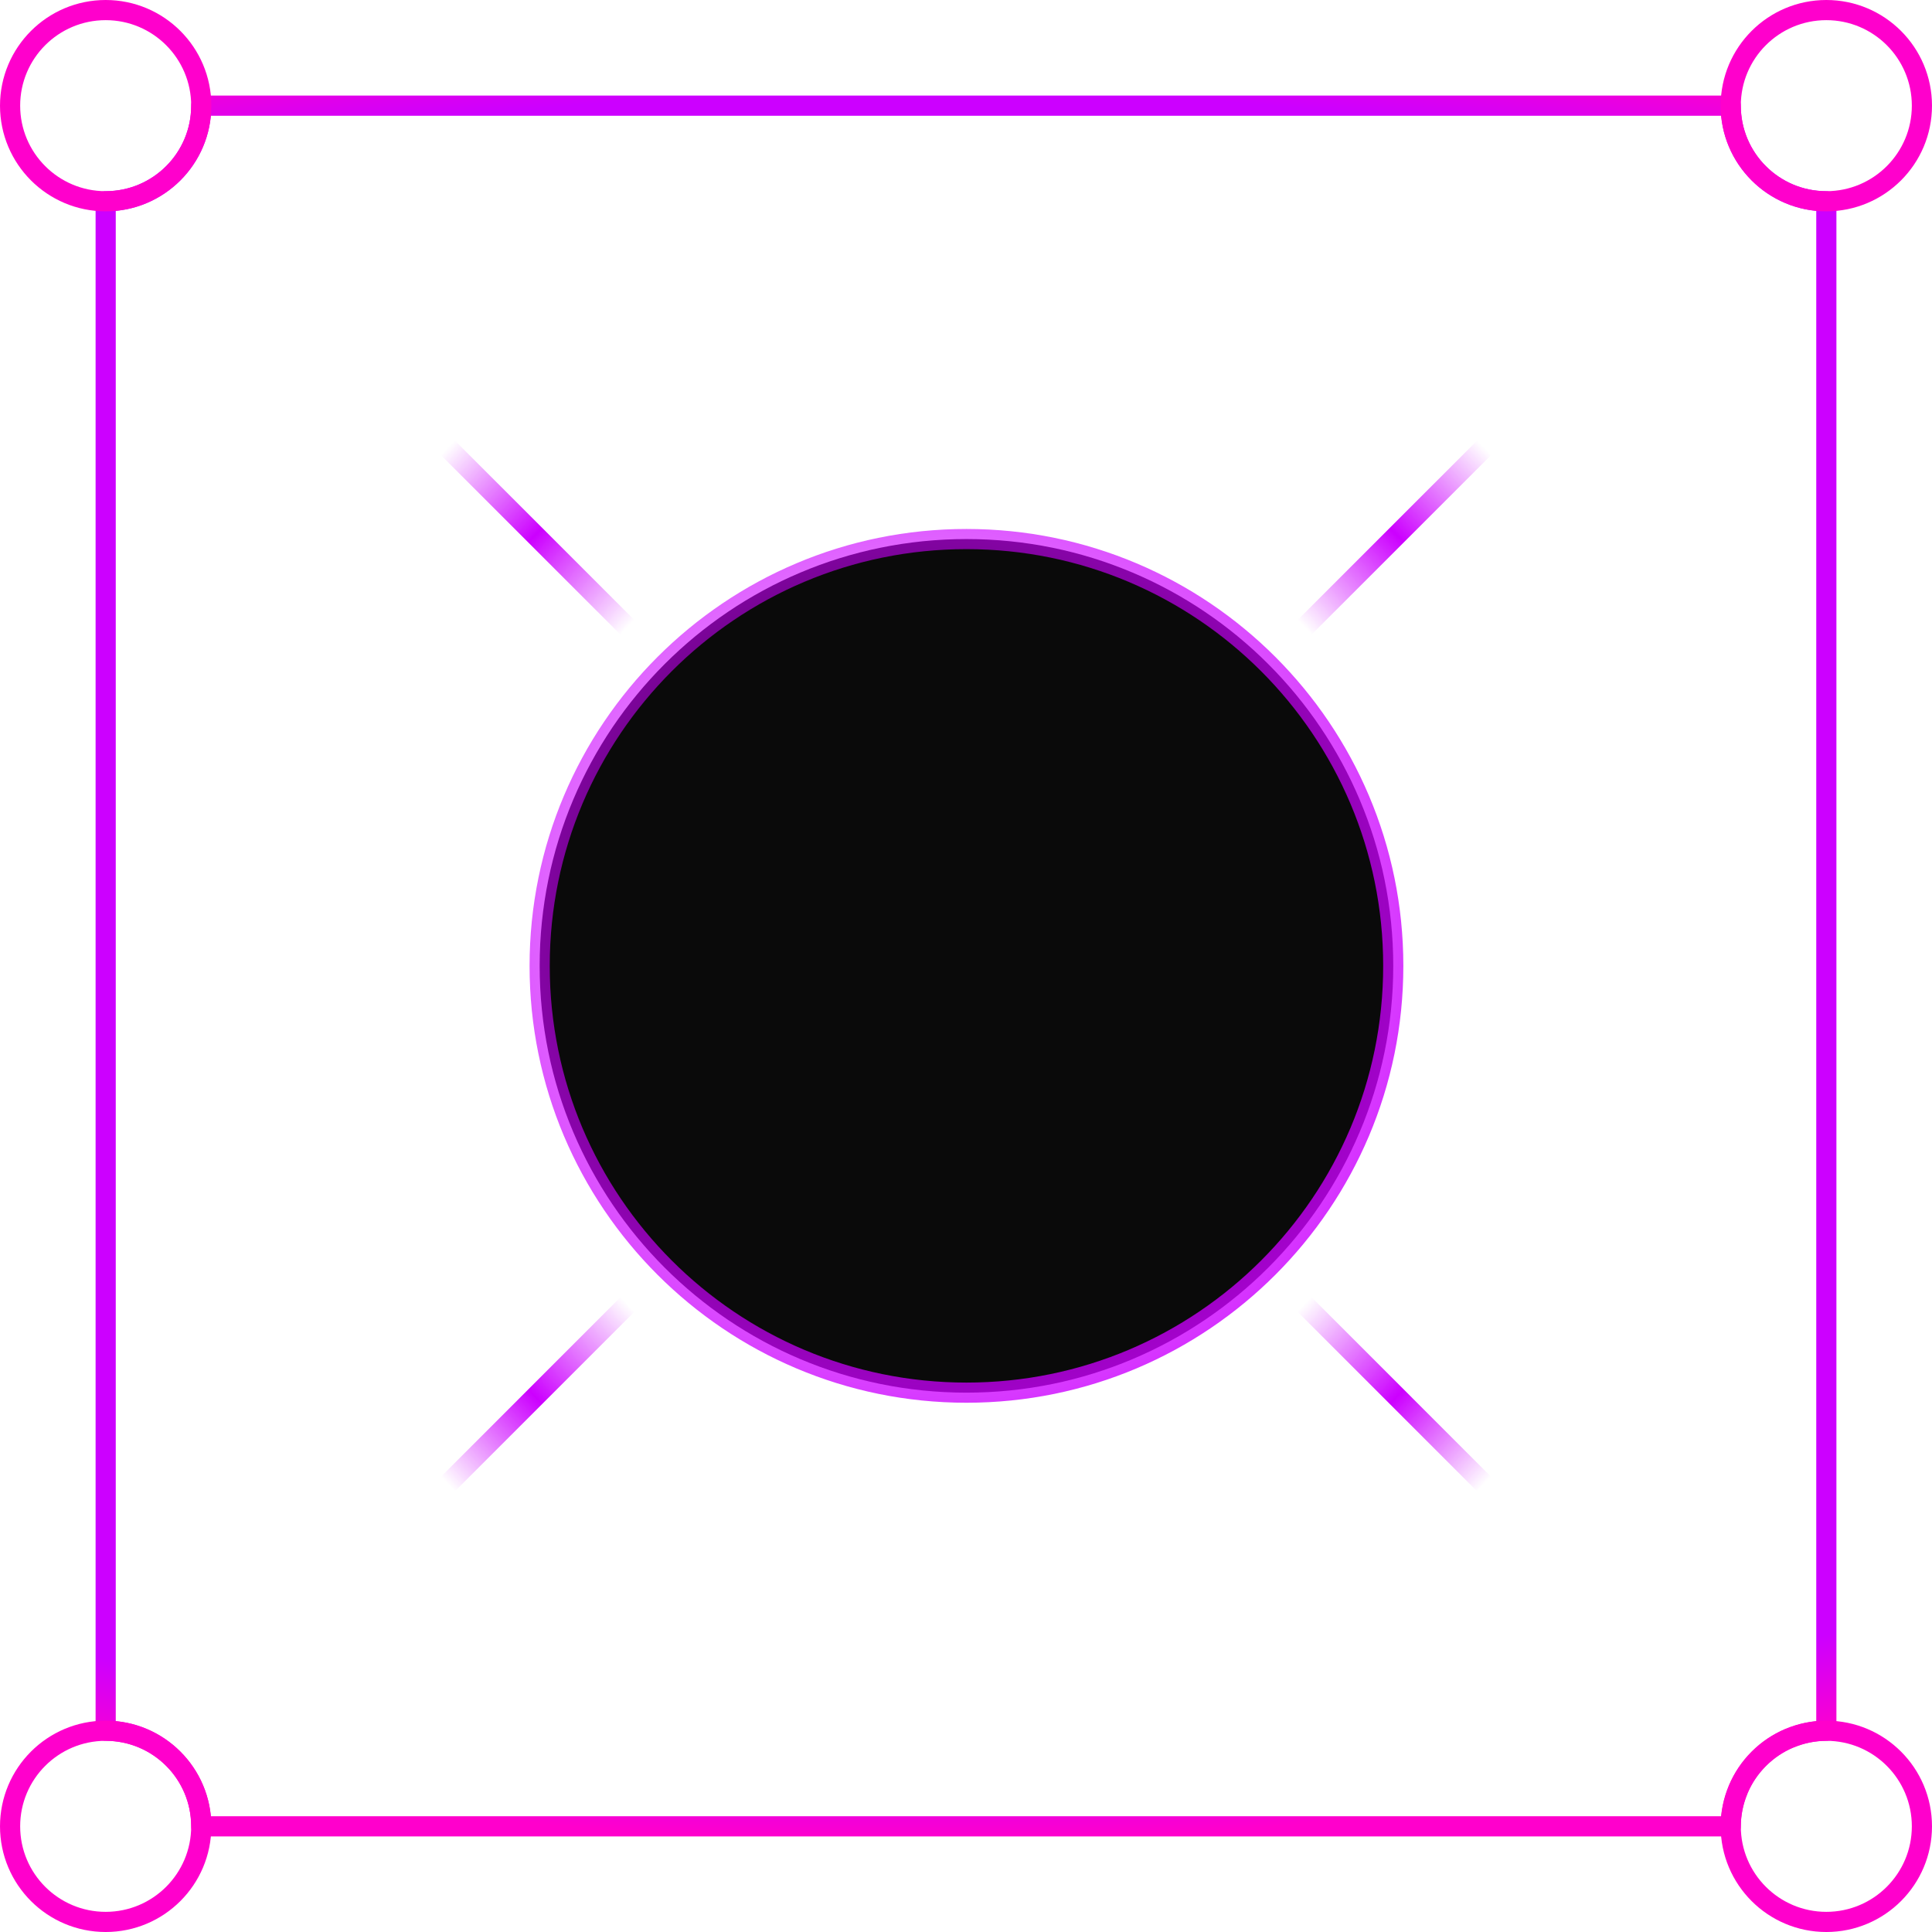
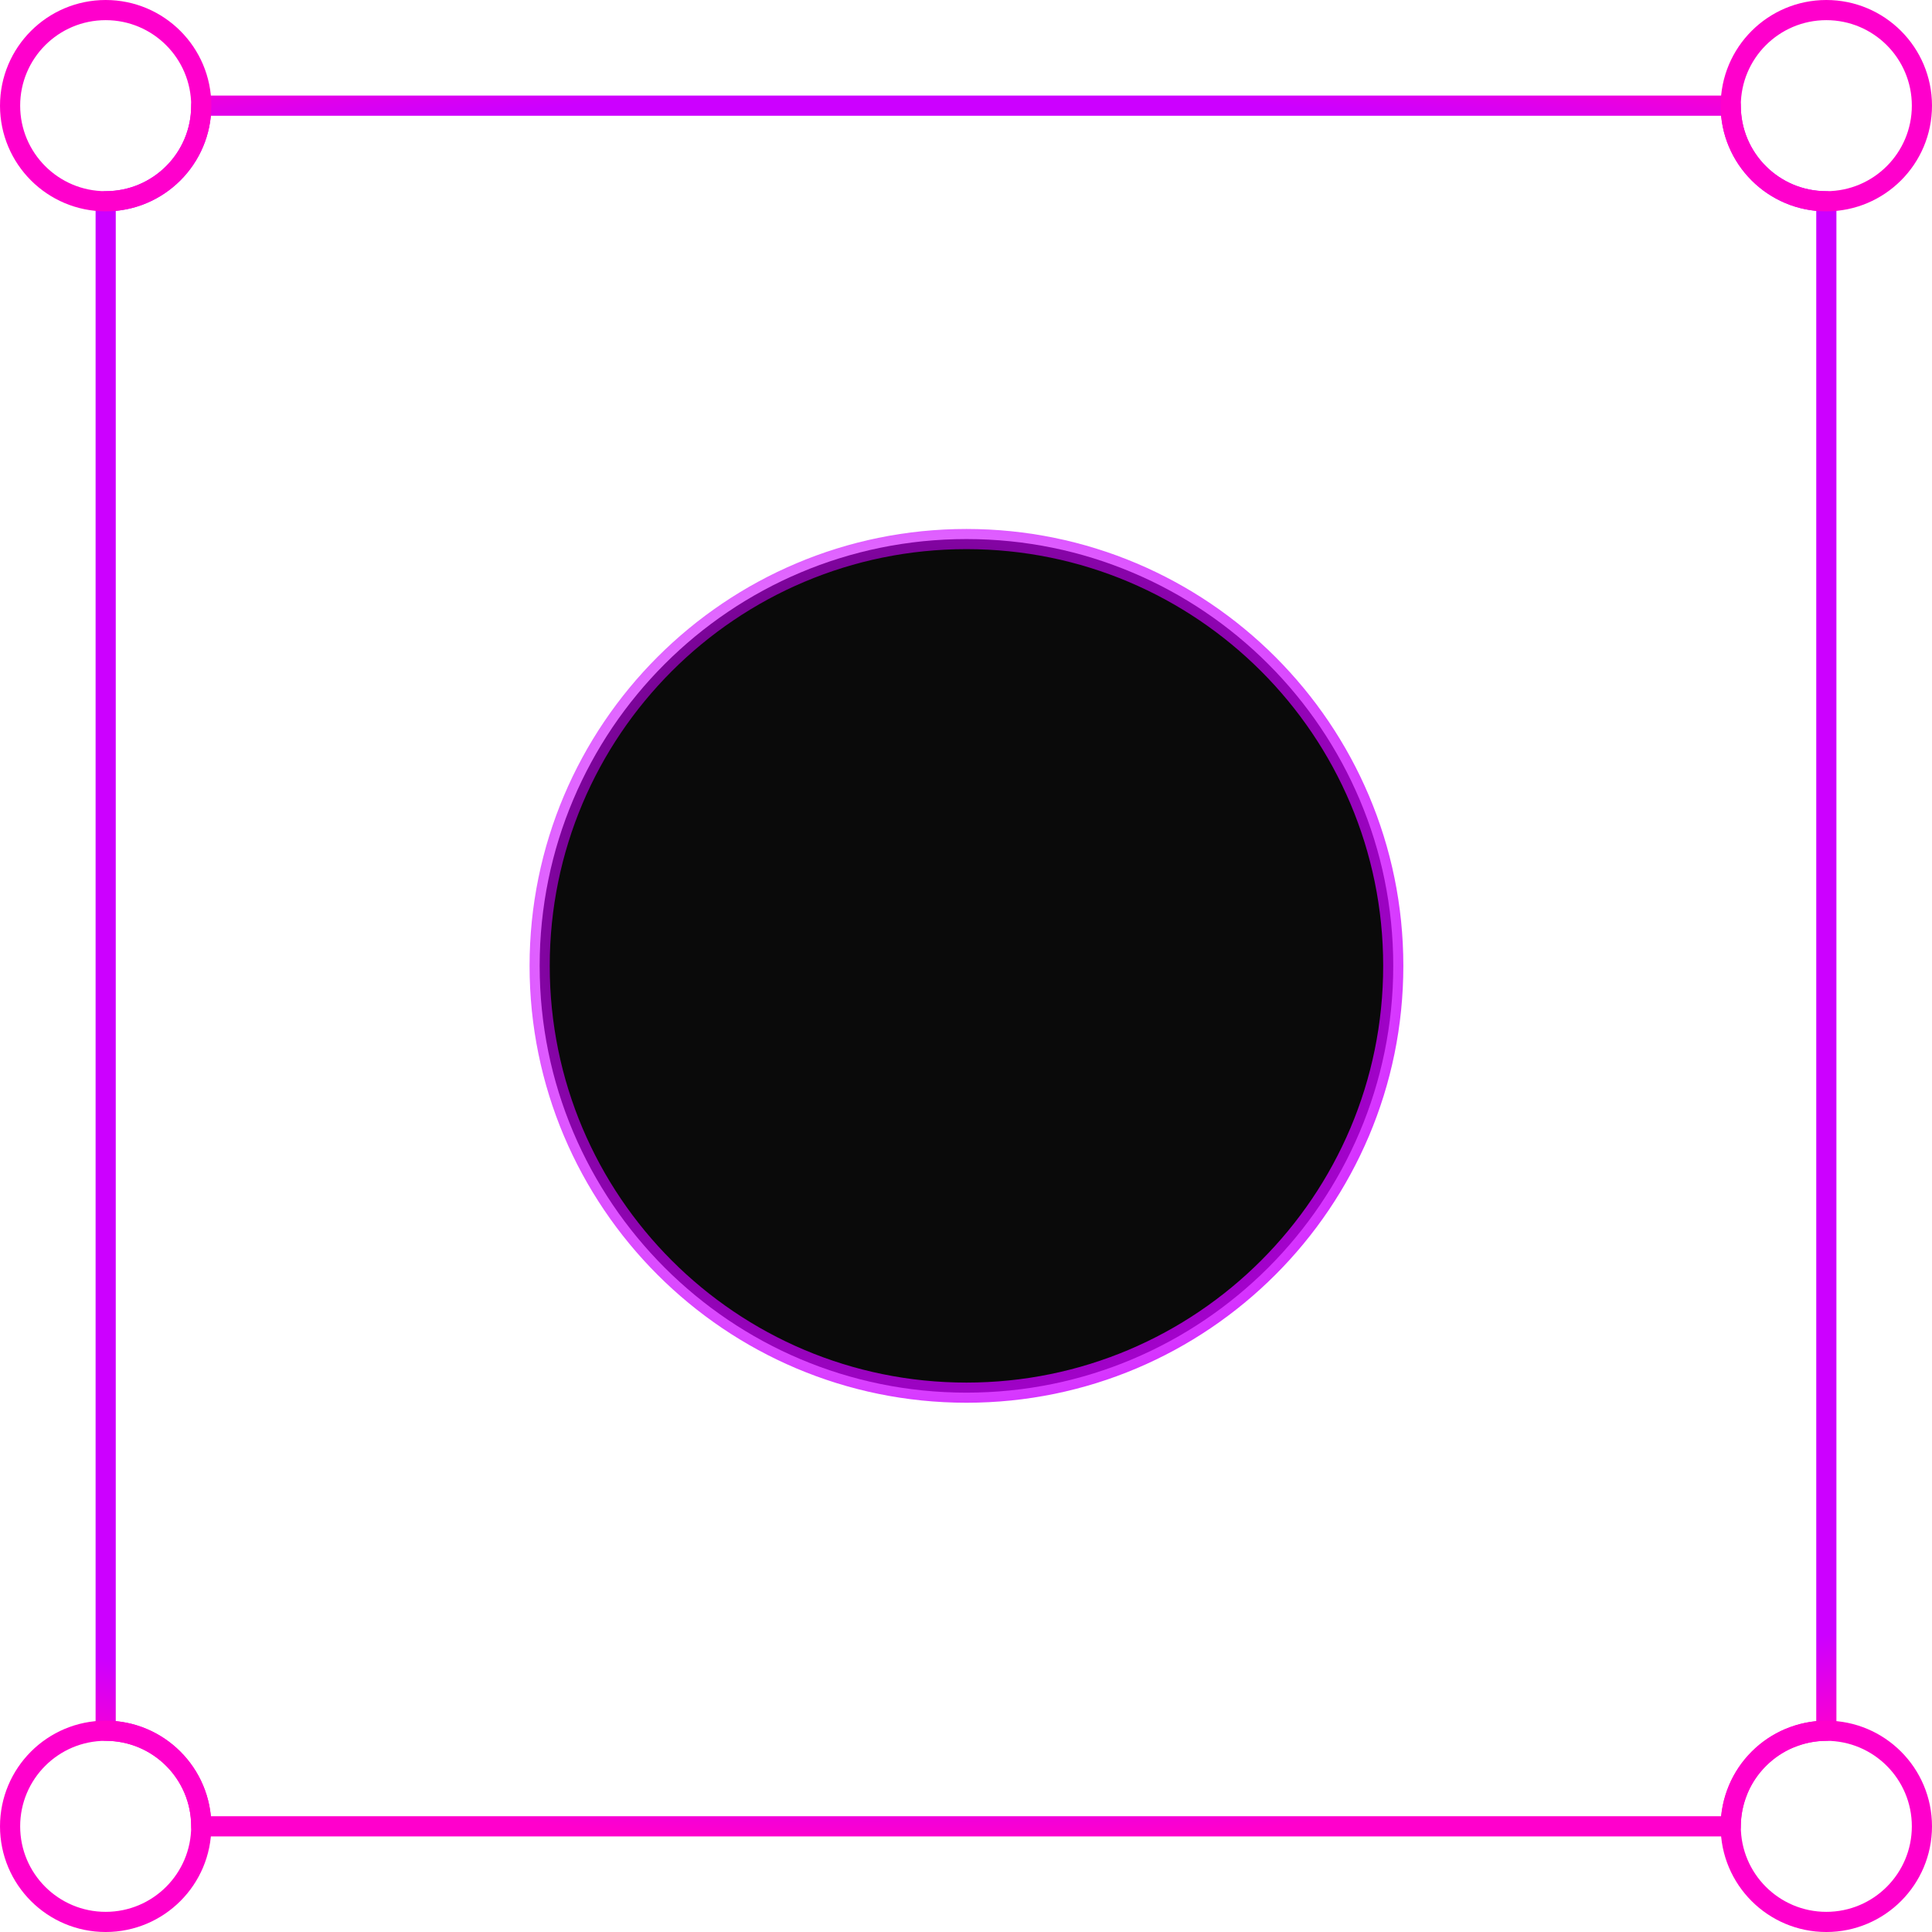
<svg xmlns="http://www.w3.org/2000/svg" xmlns:xlink="http://www.w3.org/1999/xlink" width="574.889" height="574.889" viewBox="0 0 152.106 152.106" version="1.1" id="svg1">
  <defs id="defs1">
-     <linearGradient id="linearGradient18">
-       <stop style="stop-color:#cc00ff;stop-opacity:0;" offset="0.553" id="stop17" />
-       <stop style="stop-color:#cc00ff;stop-opacity:1;" offset="0.704" id="stop19" />
-       <stop style="stop-color:#cc00ff;stop-opacity:0;" offset="0.847" id="stop18" />
-     </linearGradient>
    <linearGradient id="linearGradient14">
      <stop style="stop-color:#cc00ff;stop-opacity:1;" offset="0.903" id="stop14" />
      <stop style="stop-color:#ff00cc;stop-opacity:1" offset="1" id="stop13" />
    </linearGradient>
    <linearGradient id="linearGradient11">
      <stop style="stop-color:#cc00ff;stop-opacity:0;" offset="3.93e-06" id="stop12" />
      <stop style="stop-color:#cc00ff;stop-opacity:1;" offset="1" id="stop11" />
    </linearGradient>
    <radialGradient xlink:href="#linearGradient11" id="radialGradient12" cx="98.813" cy="113.679" fx="98.813" fy="113.679" r="34.396" gradientUnits="userSpaceOnUse" gradientTransform="matrix(-1.000004,-1.000337,1,-0.9996592,80.39012,322.6091)" />
    <radialGradient xlink:href="#linearGradient14" id="radialGradient13" cx="98.813" cy="113.679" fx="98.813" fy="113.679" r="68.527" gradientTransform="matrix(2.246943,0,1.1482608e-5,1.057915,-126.7729,-10.14093)" gradientUnits="userSpaceOnUse" />
-     <radialGradient xlink:href="#linearGradient18" id="radialGradient17" cx="98.777" cy="113.668" fx="98.777" fy="113.668" r="68.527" gradientTransform="matrix(0.988417,1.7116086e-4,-1.7754481e-4,1,1.164464,-0.01690593)" gradientUnits="userSpaceOnUse" />
  </defs>
  <g id="layer1" transform="translate(-22.72403,-37.62633)">
-     <g id="g17" style="fill-opacity:1;stroke:url(#radialGradient17);stroke-width:1.587;stroke-dasharray:none">
-       <path style="fill:none;stroke:url(#radialGradient17);stroke-width:1.587;stroke-linecap:round;stroke-linejoin:round;stroke-dasharray:none;fill-opacity:1" d="M 31.044,45.946 98.777,113.668 31.044,181.413" id="path16" />
-       <path style="fill:none;stroke:url(#radialGradient17);stroke-width:1.587;stroke-linecap:round;stroke-linejoin:round;stroke-dasharray:none;fill-opacity:1" d="M 166.51,181.413 98.777,113.668 166.51,45.946" id="path17" />
-     </g>
    <path id="path12" style="fill:none;fill-opacity:1;stroke:url(#radialGradient13);stroke-width:1.587;stroke-linecap:round;stroke-linejoin:round;stroke-dasharray:none" d="M 38.57 45.946 A 7.526 7.526 0 0 1 31.044 53.472 L 31.044 173.887 A 7.526 7.526 0 0 1 38.57 181.413 L 158.984 181.413 A 7.526 7.526 0 0 1 159.539 178.622 A 7.526 7.526 0 0 1 159.592 178.48 A 7.526 7.526 0 0 1 161.136 176.171 A 7.526 7.526 0 0 1 161.269 176.038 A 7.526 7.526 0 0 1 163.58 174.494 A 7.526 7.526 0 0 1 163.717 174.443 A 7.526 7.526 0 0 1 166.511 173.887 L 166.511 53.472 A 7.526 7.526 0 0 1 158.984 45.946 L 38.57 45.946 z " />
    <circle style="fill:#0a0a0a;fill-opacity:1;stroke:url(#radialGradient12);stroke-width:1.587;stroke-linecap:round;stroke-linejoin:round;stroke-dasharray:none;stroke-opacity:1" id="path1" cx="98.813" cy="113.668" r="33.602" />
    <circle style="fill:none;stroke:#ff00cc;stroke-width:1.587;stroke-linecap:round;stroke-linejoin:round;stroke-dasharray:none" id="circle16" cx="166.51" cy="181.413" r="7.526" />
    <circle style="fill:none;stroke:#ff00cc;stroke-width:1.587;stroke-linecap:round;stroke-linejoin:round;stroke-dasharray:none" id="circle15" cx="31.044" cy="181.413" r="7.526" />
    <circle style="fill:none;stroke:#ff00cc;stroke-width:1.587;stroke-linecap:round;stroke-linejoin:round;stroke-dasharray:none" id="circle14" cx="166.51" cy="45.946" r="7.526" />
    <circle style="fill:none;stroke:#ff00cc;stroke-width:1.587;stroke-linecap:round;stroke-linejoin:round;stroke-dasharray:none" id="circle8" cx="31.044" cy="45.946" r="7.526" />
  </g>
</svg>
